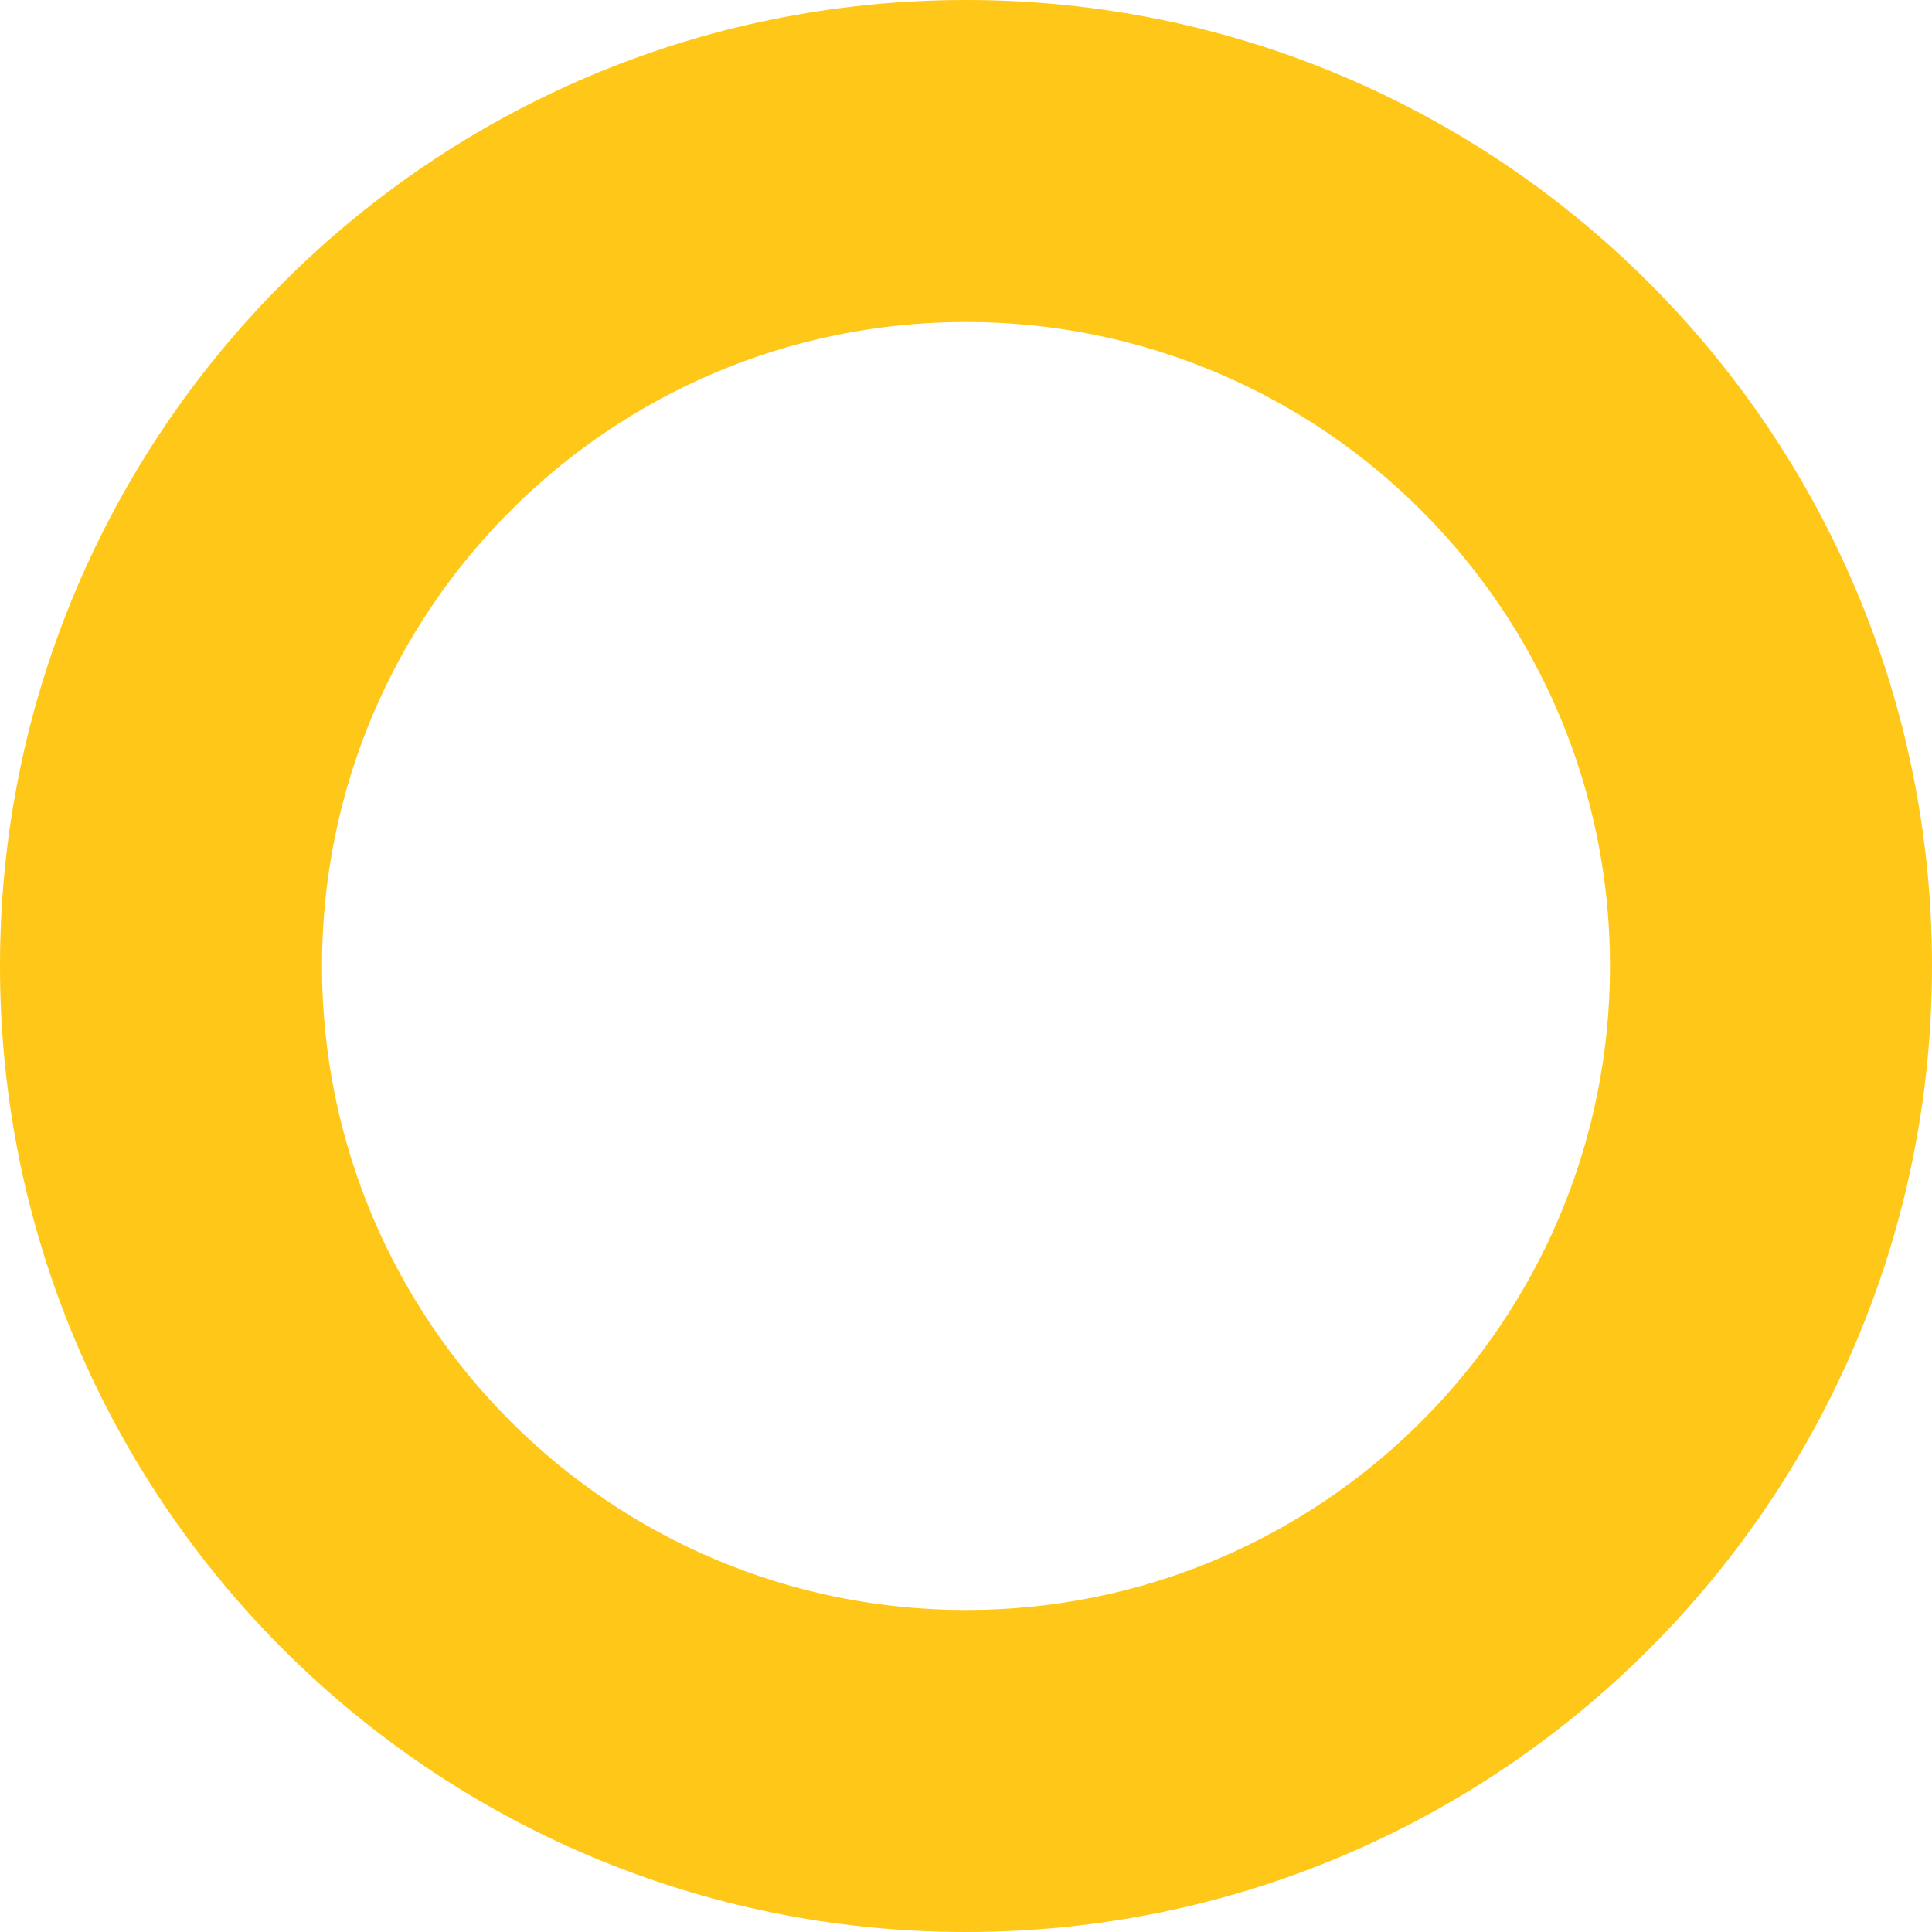
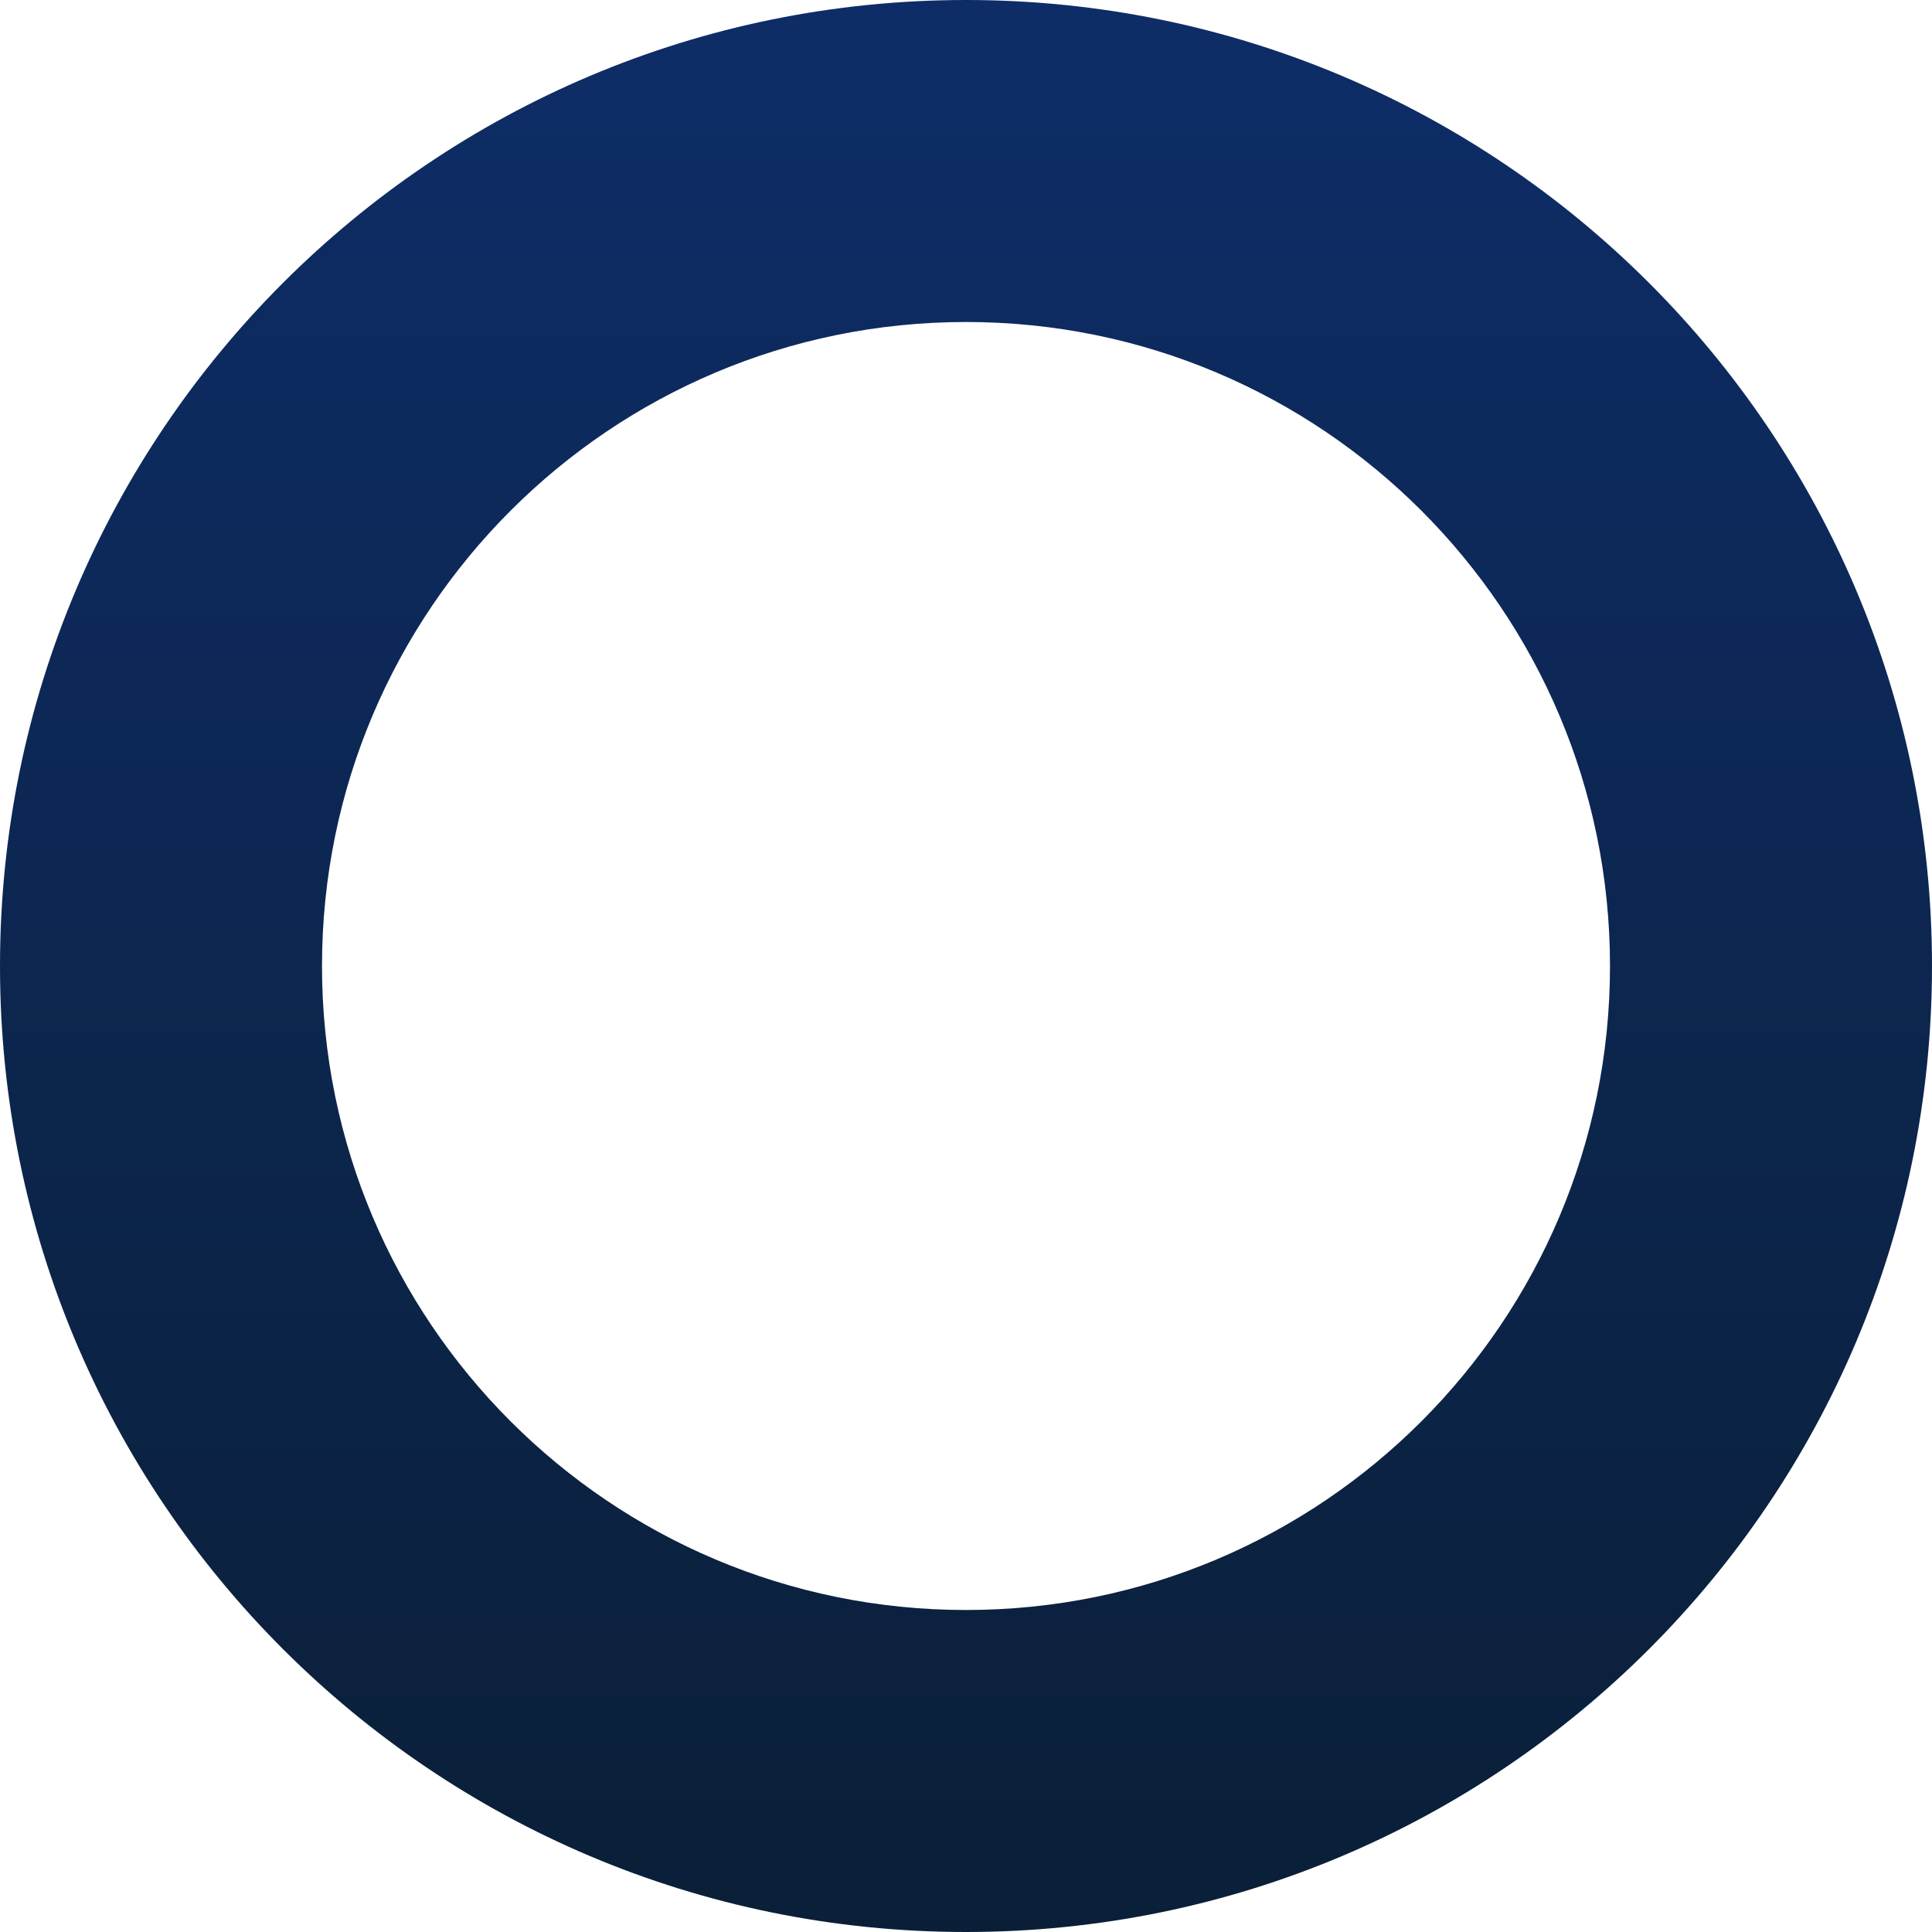
- <svg xmlns="http://www.w3.org/2000/svg" width="6px" height="6px" viewBox="0 0 6 6" version="1.1">
-   <defs />
-   <g id="Index" stroke="none" stroke-width="1" fill="none" fill-rule="evenodd">
-     <g id="GrumpyReport_1920" transform="translate(-445, -10176)" fill="#FFC717">
-       <g id="Methodology" transform="translate(340, 9670)">
-         <g id="Indicators" transform="translate(104, 380)">
-           <g id="Crime-Rates" transform="translate(0, 38)">
-             <g id="Bullets" transform="translate(1, 11)">
-               <path d="M3,83 C1.343,83 0,81.657 0,80 C0,78.343 1.343,77 3,77 C4.657,77 6,78.343 6,80 C6,81.657 4.657,83 3,83 Z M3,82 C4.105,82 5,81.105 5,80 C5,78.895 4.105,78 3,78 C1.895,78 1,78.895 1,80 C1,81.105 1.895,82 3,82 Z" id="Combined-Shape" />
-             </g>
-           </g>
-         </g>
-       </g>
-     </g>
-   </g>
+ <svg xmlns="http://www.w3.org/2000/svg" width="6" height="6">
+   <defs>
+     <linearGradient x1="50%" y1="100%" x2="50%" y2="0%" id="a">
+       <stop stop-color="#0A1F37" offset="0%" />
+       <stop stop-color="#0E2D68" offset="100%" />
+     </linearGradient>
+   </defs>
+   <path d="M3 109a3 3 0 1 1 0-6 3 3 0 0 1 0 6zm0-1a2 2 0 1 0 0-4 2 2 0 0 0 0 4z" transform="translate(0 -103)" fill="url(#a)" fill-rule="evenodd" />
</svg>
